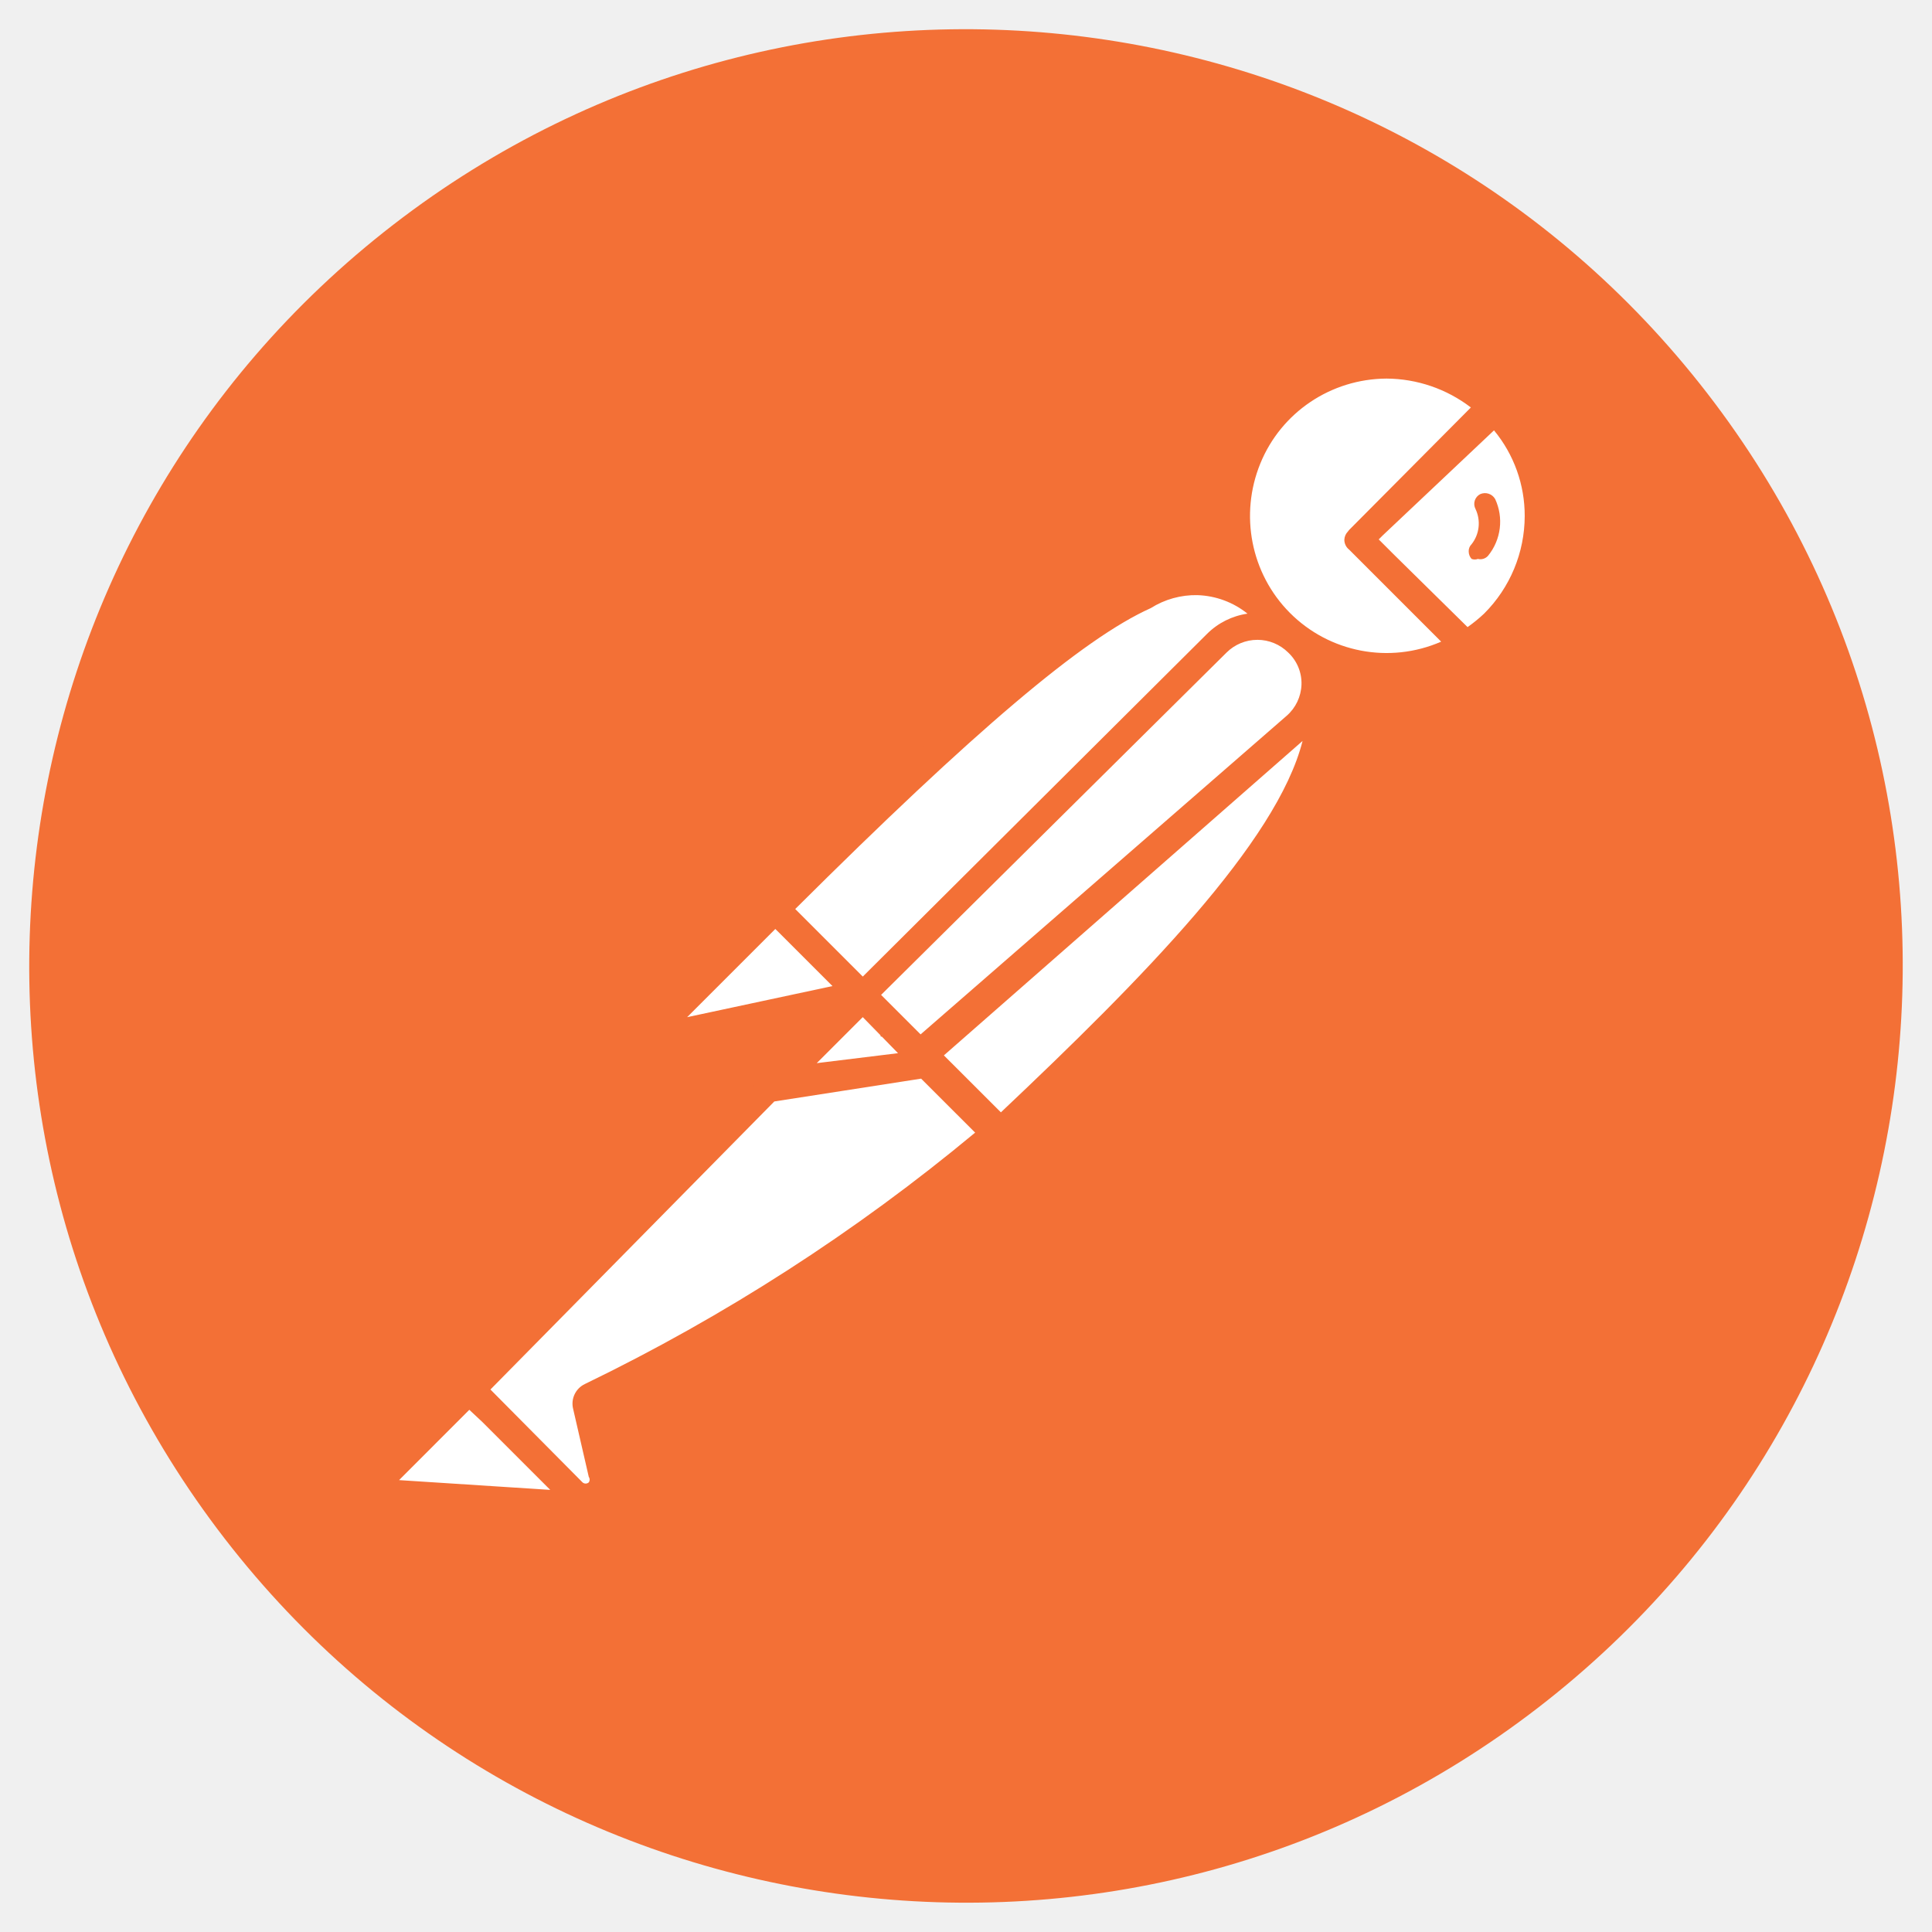
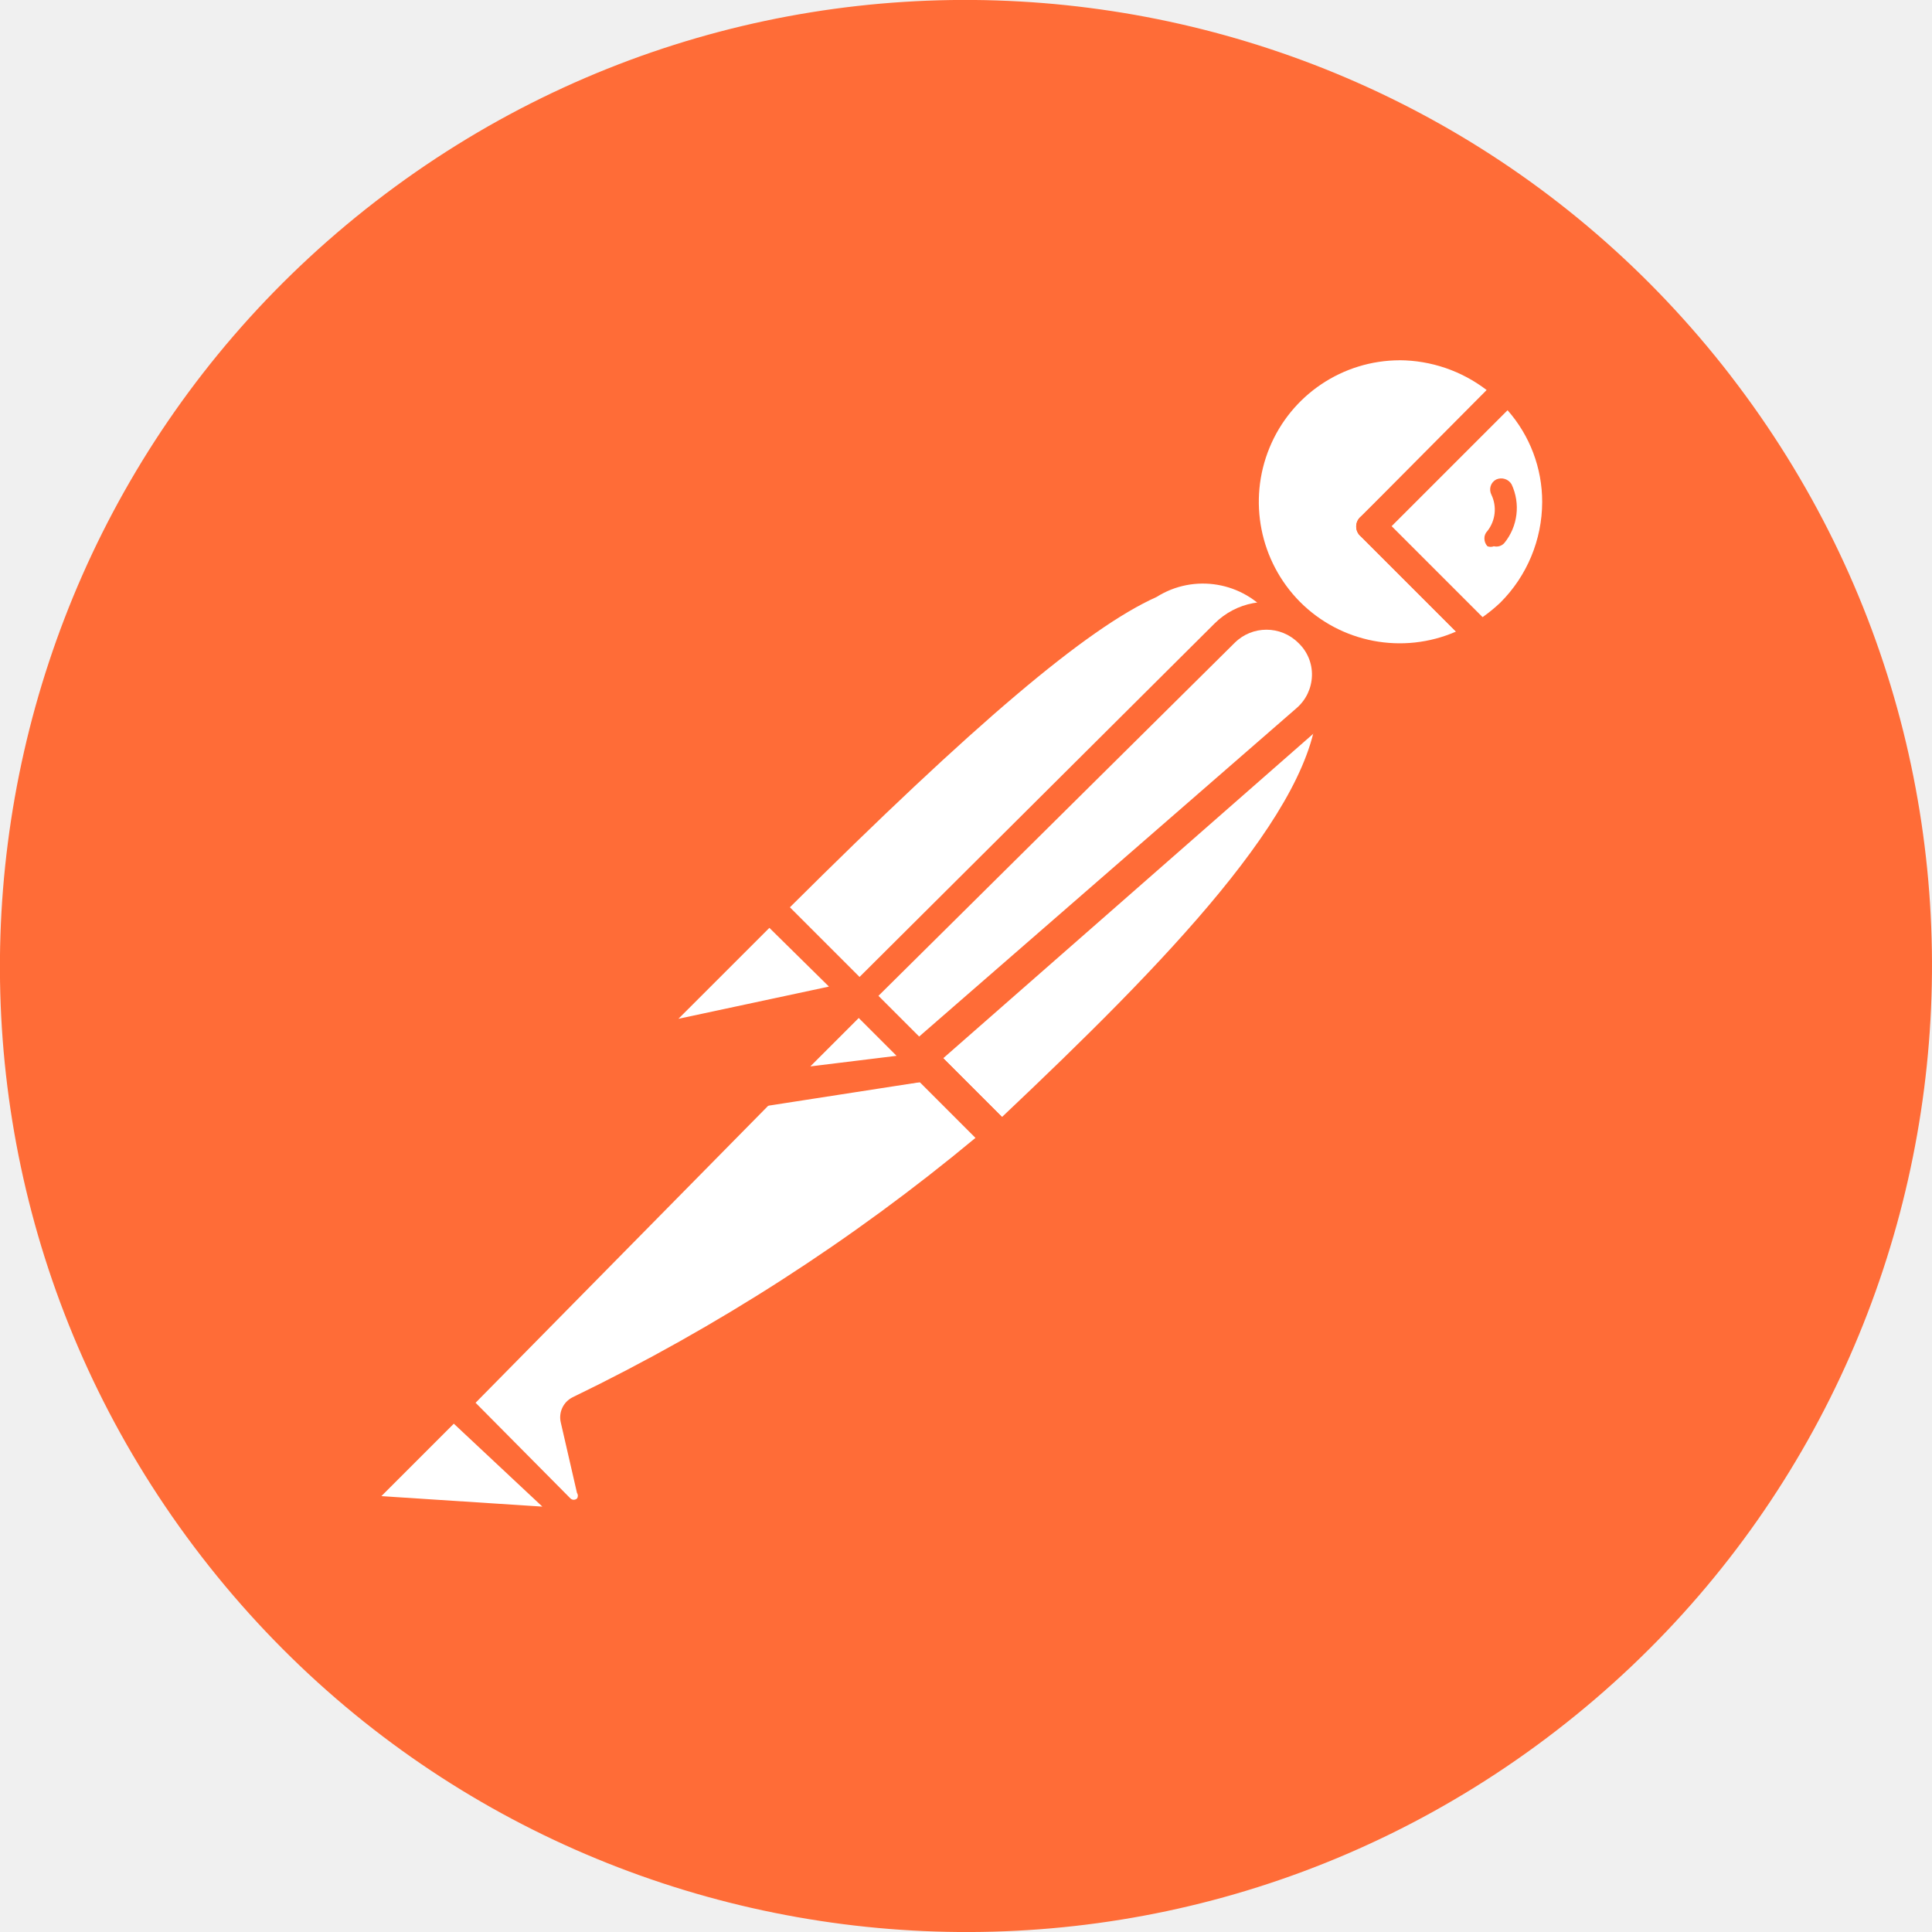
- <svg xmlns="http://www.w3.org/2000/svg" viewBox="0 0 128 128">
-   <path fill="#f37036" d="M113.117 26.066C92.168-1.062 53.191-6.07 26.062 14.883c-27.125 20.953-32.128 59.93-11.175 87.055 20.957 27.124 59.937 32.124 87.058 11.167 27.114-20.953 32.118-59.918 11.172-87.039Zm0 0" />
-   <path fill="#fff" d="M91.078 24.164a10.038 10.038 0 0 0-5.781 2.426 10.028 10.028 0 0 0-1.54 13.465 10.028 10.028 0 0 0 13.276 2.715h.002v.001l.156.155a10.63 10.63 0 0 0 1.965-1.45A10.341 10.341 0 0 0 99 27.107v-.002l-8.844 8.789-.156-.155 8.844-8.793a10.038 10.038 0 0 0-7.766-2.78zM79.434 38.551c-4.24-.007-11.163 4.799-28.067 21.703l.084.086c-.092-.032-.185-.035-.185-.035l-6.364 6.308a1.035 1.035 0 0 0 .93 1.762l10.914-2.328a.307.307 0 0 0 .092-.17l.242.25-3.72 3.69h-.18l-22.086 22.26 7.086 6.824a1.254 1.254 0 0 0 1.476.149 1.327 1.327 0 0 0 .645-1.356l-1.035-4.5a.534.534 0 0 1 0-.62 117.285 117.285 0 0 0 26.738-17.583l-4.535-4.537.086-.014-2.69-2.689.172-.174.182.186-.094.091 7.137 7.293v-.003c13.68-12.954 23.39-23.367 20.865-30.375a3.83 3.83 0 0 0-1.107-2.208v.004a3.778 3.778 0 0 0-.483-.306c-.083-.088-.156-.178-.244-.264l-.066.066a3.778 3.778 0 0 0-.582-.29l.289-.292c-1.796-1.6-3.28-2.924-5.5-2.93zM30.94 92.21l-5.171 5.172v.004a1.03 1.03 0 0 0-.457 1.125 1.035 1.035 0 0 0 .921.789l12.672.875-7.965-7.965z" />
-   <path fill="#f37036" d="M91.95 23.31a11.047 11.047 0 0 0-7.759 3.17 10.988 10.988 0 0 0-2.39 11.641c-4.741-2.03-11.155 1.51-31.106 21.457a.932.932 0 0 0-.037.094 1.242 1.242 0 0 0-.119.062l-6.309 6.364a1.97 1.97 0 0 0-.363 2.324 2.012 2.012 0 0 0 1.707.984l.313-.203 8.424-1.797-4.03 4.067a.873.873 0 0 0-.054.166l-19.75 19.799a.798.798 0 0 0-.192.238l-5.086 5.09a1.967 1.967 0 0 0-.414 2.043 1.995 1.995 0 0 0 1.656 1.265l12.618.88a1.01 1.01 0 0 0 .52-.415.886.886 0 0 0 0-1.035l-.026-.025a2.243 2.243 0 0 0 .705-.58 2.237 2.237 0 0 0 .406-1.876l-.984-4.187a126.725 126.725 0 0 0 26.334-16.861 1.091 1.091 0 0 0 .248.103c.254-.019.492-.128.672-.308 13.55-12.83 21.515-21.622 21.515-28.602a8.03 8.03 0 0 0-.431-2.85 10.957 10.957 0 0 0 3.845.83l-.015.004a11.219 11.219 0 0 0 5.183-1.45.775.775 0 0 0 .004.001.835.835 0 0 0 .617-.055 9.398 9.398 0 0 0 2.07-1.652 10.873 10.873 0 0 0 3.258-7.758 10.873 10.873 0 0 0-3.257-7.758.93.93 0 0 0-.118-.091 11.045 11.045 0 0 0-7.656-3.078zm-.087 1.772a9.27 9.27 0 0 1 5.586 1.914l-8.068 8.117a.84.84 0 0 0-.076.098.83.83 0 0 0-.239.55.832.832 0 0 0 .313.65h.002l6.1 6.1a9.044 9.044 0 0 1-10.028-1.913c-2.586-2.6-3.336-6.504-1.953-9.891 1.383-3.39 4.68-5.605 8.363-5.625zm7.12 3.432a8.87 8.87 0 0 1 2.033 5.674 9.15 9.15 0 0 1-2.688 6.464 9.989 9.989 0 0 1-1.098.895L92.307 36.7l-.963-.963.265-.265 7.373-6.96zm-.366 4.193a.777.777 0 0 0-.55.031.731.731 0 0 0-.36.426.73.73 0 0 0 .05.559 2.226 2.226 0 0 1-.257 2.328.64.64 0 0 0-.195.488c.004.184.07.36.195.492a.58.58 0 0 0 .414 0 .68.68 0 0 0 .672-.207 3.573 3.573 0 0 0 .465-3.777v.004a.777.777 0 0 0-.434-.344zM79.34 39.43a5.584 5.584 0 0 1 3.31 1.226 4.756 4.756 0 0 0-2.681 1.34L57.162 64.701l-4.476-4.476c11.828-11.772 19.06-17.921 23.556-19.936a5.584 5.584 0 0 1 3.098-.86zm3.965 2.96a2.895 2.895 0 0 1 2.043.844 2.786 2.786 0 0 1 .879 2.121 2.869 2.869 0 0 1-.985 2.07l-24.25 21.106-2.617-2.617 22.887-22.68a2.895 2.895 0 0 1 2.043-.843zm2.994 6.698c-1.69 6.702-10.647 15.783-19.987 24.607l-3.777-3.773L86.3 49.088zM51.367 61.547l.274.27 3.513 3.513-9.63 2.06 5.843-5.843zm5.793 5.84.004.004 1.168 1.195a1.086 1.086 0 0 0 .018.084l.078.012.248.254.82.84-5.385.66 3.05-3.05zm3.867 4.076 3.578 3.576A126.992 126.992 0 0 1 38.75 91.695a1.44 1.44 0 0 0-.777 1.653l1.035 4.5a.31.31 0 0 1 0 .363.31.31 0 0 1-.414 0l-6.102-6.152L51.3 72.975l9.728-1.512zm-29.933 21.94.869.814 4.492 4.492-10.016-.648 4.655-4.659z" />
+ <svg xmlns="http://www.w3.org/2000/svg" fill="none" viewBox="0 0 100 100">
+   <path fill="#FF6C37" d="M89.573 19.44a50 50 0 1 0-9.002 70.124c21.844-16.88 25.875-48.273 9-70.124z" />
+   <path fill="#fff" d="m66.863 31.859-21.082 21.25-5.958-6.125c20.75-20.75 22.833-18.875 27.042-15.125z" />
+   <path fill="#FF6C37" d="M45.781 53.69a.75.75 0 0 1-.5-.208l-6-6a.75.75 0 0 1 0-1.042c20.458-20.458 23.25-19.5 28.083-15.125a.67.67 0 0 1 .25.542.59.59 0 0 1-.208.542L46.323 53.483a.8.8 0 0 1-.542.208zm-4.917-6.708 4.917 4.917 20-20a4.5 4.5 0 0 0-5.917-1c-3.625 1.625-9.458 6.583-19 16.083" />
+   <path fill="#fff" d="m51.823 58.983-5.75-5.875 21.083-20.834c5.667 5.542-2.75 14.792-15.333 26.708z" />
+   <path fill="#FF6C37" d="M51.823 59.733a.9.9 0 0 1-.5-.207l-5.875-5.75a.88.88 0 0 1 0-.668.8.8 0 0 1 0-.542l21.083-21.082a.79.79 0 0 1 1.083 0 6.46 6.46 0 0 1 2.082 4.957c0 5.625-6.417 12.708-17.332 23.042a.88.88 0 0 1-.542.25zm-4.667-6.625 4.708 4.707c8.333-7.875 16.292-16 16.332-21.5a4.75 4.75 0 0 0-1.082-3.208z" />
+   <path fill="#fff" d="m39.989 47.108 4.167 4.168a.25.25 0 0 1 0 .375l-8.792 1.875a.833.833 0 0 1-.75-1.418l5.125-5.082s.167 0 .25.082" />
+   <path fill="#FF6C37" d="M35.156 54.358a1.63 1.63 0 0 1-1.375-.792 1.585 1.585 0 0 1 .292-1.875l5.083-5.125a1 1 0 0 1 1.333 0l4.167 4.167a.92.92 0 0 1 .25.918.97.97 0 0 1-.708.667l-8.792 1.875zm4.667-6.332-4.708 4.707 7.792-1.667z" />
+   <path fill="#fff" d="M78.073 20.15a8.087 8.087 0 0 0-10.916-.287 8.08 8.08 0 0 0-1.24 10.849 8.086 8.086 0 0 0 10.698 2.187l-5.667-5.667z" />
+   <path fill="#FF6C37" d="M72.448 34.815a8.83 8.83 0 0 1-8.056-5.481 8.86 8.86 0 0 1 1.875-9.56 8.92 8.92 0 0 1 12.5 0 .71.71 0 0 1 .184.84.7.7 0 0 1-.184.245l-6.75 6.375 5.125 5.042a.7.7 0 0 1 .208.625.75.75 0 0 1-.333.542 9.06 9.06 0 0 1-4.583 1.375zm0-16.167a7.3 7.3 0 0 0-6.74 4.531 7.36 7.36 0 0 0 1.574 7.969 7.29 7.29 0 0 0 8.083 1.542l-4.917-4.917a.667.667 0 0 1 0-1.043l6.5-6.542a7.48 7.48 0 0 0-4.5-1.542z" />
+   <path fill="#fff" d="m78.198 20.274-7.125 7.083 5.667 5.667a8.6 8.6 0 0 0 1.583-1.167 8.333 8.333 0 0 0-.125-11.583" />
+   <path fill="#FF6C37" d="M76.614 33.65a.62.62 0 0 1-.5-.209l-5.668-5.667a.668.668 0 0 1 0-1.042l7.083-6.958a.75.75 0 0 1 1.25 0 8.75 8.75 0 0 1 0 12.5c-.49.52-1.052.97-1.667 1.333a.67.67 0 0 1-.5.042zm-4.583-6.416 4.707 4.708q.486-.341.918-.75a7.38 7.38 0 0 0 2.167-5.208 7.16 7.16 0 0 0-1.792-4.75z" />
+   <path fill="#fff" d="M67.739 32.734a3.044 3.044 0 0 0-4.168 0l-18.873 18.83 3.125 3.168 19.958-17.5a3.09 3.09 0 0 0-.042-4.5z" />
+   <path fill="#FF6C37" d="M47.656 55.483a.75.75 0 0 1-.5-.207l-3.167-3.168a.75.75 0 0 1 0-1.042l18.875-18.792a3.834 3.834 0 0 1 6.542 2.833 3.92 3.92 0 0 1-1.292 2.75l-19.958 17.5a.7.7 0 0 1-.5.125zm-2.208-3.918 2.083 2.125 19.583-17.042a2.3 2.3 0 0 0 .792-1.668 2.24 2.24 0 0 0-.708-1.707 2.333 2.333 0 0 0-3.292 0z" />
+   <path fill="#fff" d="M30.073 73.024a.42.42 0 0 0 0 .5l.833 3.625a1.07 1.07 0 0 1-.519 1.094 1.02 1.02 0 0 1-1.19-.12l-5.708-5.5L41.281 54.69h6.167l4.167 4.167a94.6 94.6 0 0 1-21.542 14.167" />
+   <path fill="#FF6C37" d="M29.698 79.149a1.76 1.76 0 0 1-1.25-.542l-5.457-5.458a.667.667 0 0 1 0-1.042l17.915-17.958c.1-.107.231-.18.375-.208h6.208a.75.75 0 0 1 .5 0l4.167 4.167a.67.67 0 0 1 .208.583.67.67 0 0 1-.25.542l-.333.293a102 102 0 0 1-21.375 13.707l.792 3.375a1.798 1.798 0 0 1-1.707 2.208zm-5.082-6.542 4.915 4.957a.25.25 0 0 0 .333 0 .25.25 0 0 0 0-.292l-.833-3.625a1.16 1.16 0 0 1 .625-1.333A102.4 102.4 0 0 0 50.49 58.897l-3.417-3.417H41.49z" />
+   <path fill="#fff" d="m19.198 76.899 4.168-4.167 6.417 6.417-10.208-.708a.835.835 0 0 1-.375-1.54z" />
+   <path fill="#FF6C37" d="m29.906 79.774-10.167-.708a1.61 1.61 0 0 1-1.334-1.02 1.59 1.59 0 0 1 .334-1.647l4.167-4.167a.75.75 0 0 1 1.042 0l6.375 6.375a.71.71 0 0 1 0 .832.8.8 0 0 1-.417.333zM19.739 77.44l8.333.542-4.583-4.292z" />
+   <path fill="#fff" d="m48.03 55.193-8.416 1.292 4.875-4.833z" />
+   <path fill="#FF6C37" d="M39.614 57.274a.71.71 0 0 1-.667-.417.7.7 0 0 1 0-.833l4.832-4.875a.79.79 0 0 1 1.083 0l3.544 3.54a.7.7 0 0 1 0 .75.73.73 0 0 1-.583.543l-8.333 1.292zm4.875-4.542L41.78 55.44l4.667-.708z" />
+   <path fill="#fff" d="m48.03 55.19-5.874.75a.75.75 0 0 1-.708-1.25l3.042-3.042z" />
+   <path fill="#FF6C37" d="M41.989 56.734a1.54 1.54 0 0 1-1.333-.793 1.5 1.5 0 0 1 .25-1.792l3.042-3.042a.79.79 0 0 1 1.083 0l3.542 3.542a.75.75 0 0 1-.458 1.292l-5.832.75zm0-1.543 4.417-.542-1.958-1.958-2.5 2.5zm36.25-30.124a.625.625 0 0 0-.793-.25.58.58 0 0 0-.29.343.6.6 0 0 0 .04.449c.293.614.211 1.34-.207 1.875a.53.53 0 0 0-.157.395.6.6 0 0 0 .157.395.45.45 0 0 0 .332 0 .55.55 0 0 0 .543-.167 2.88 2.88 0 0 0 .374-3.042z" />
</svg>
